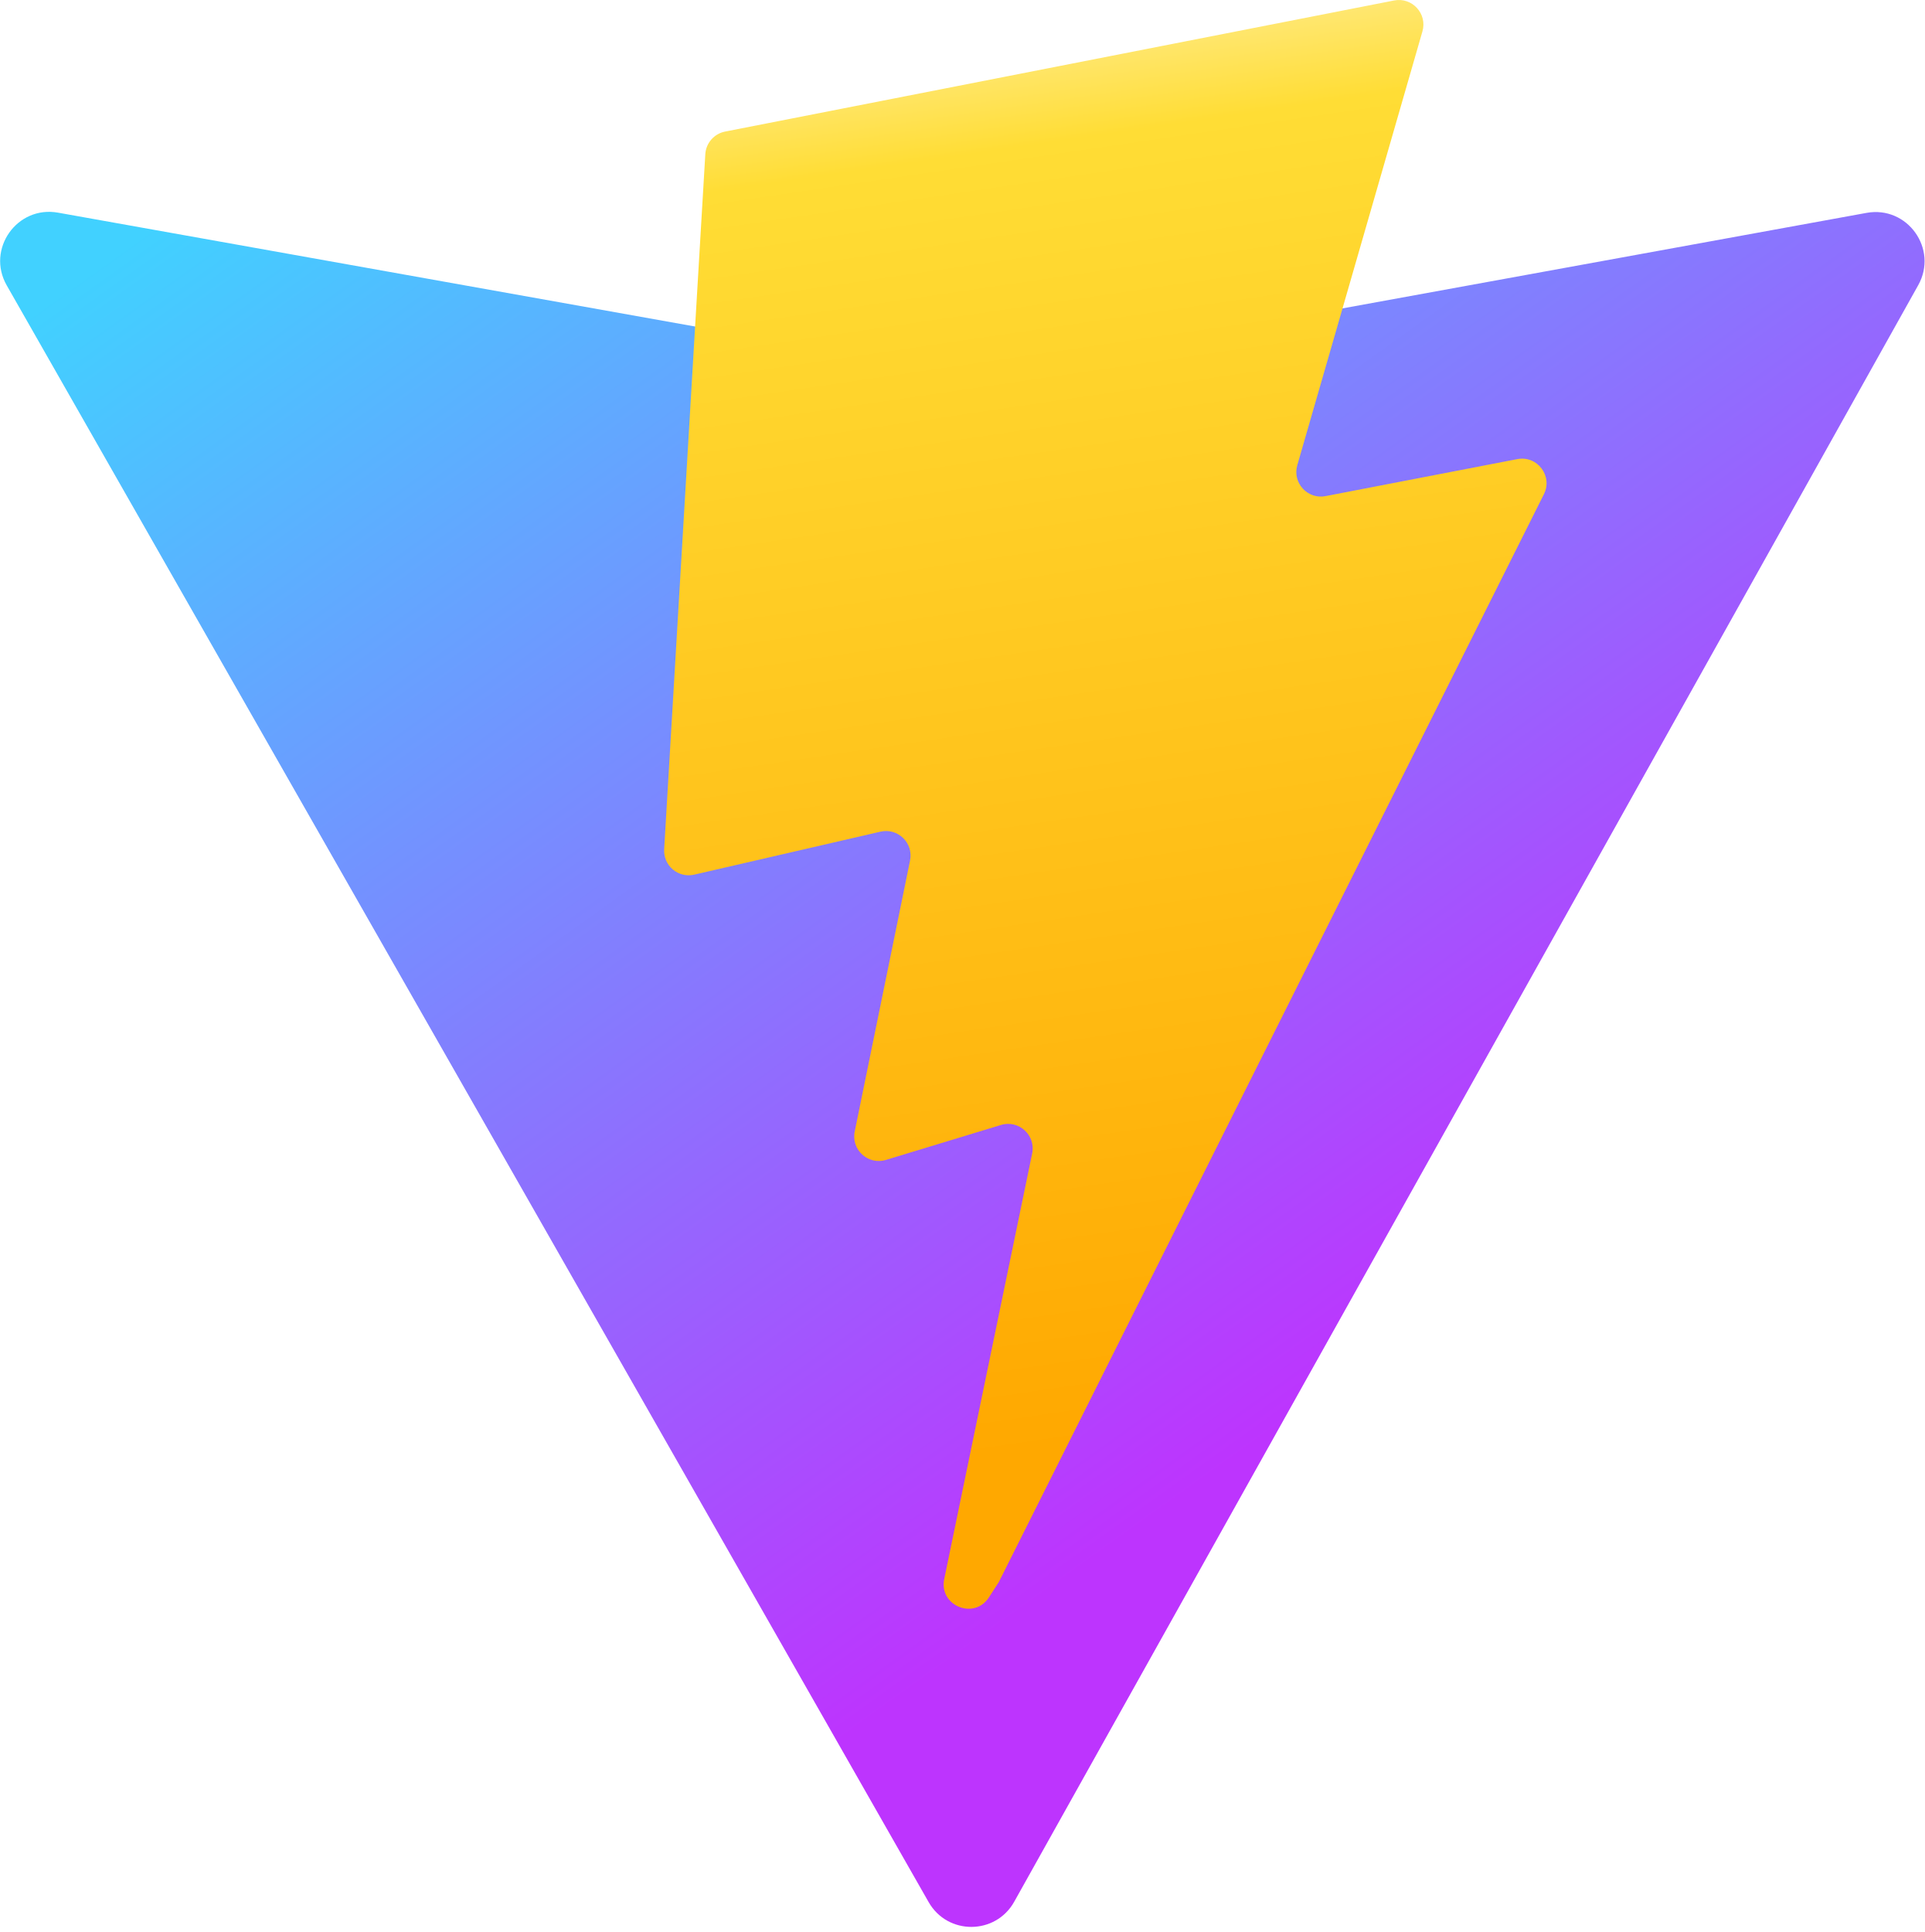
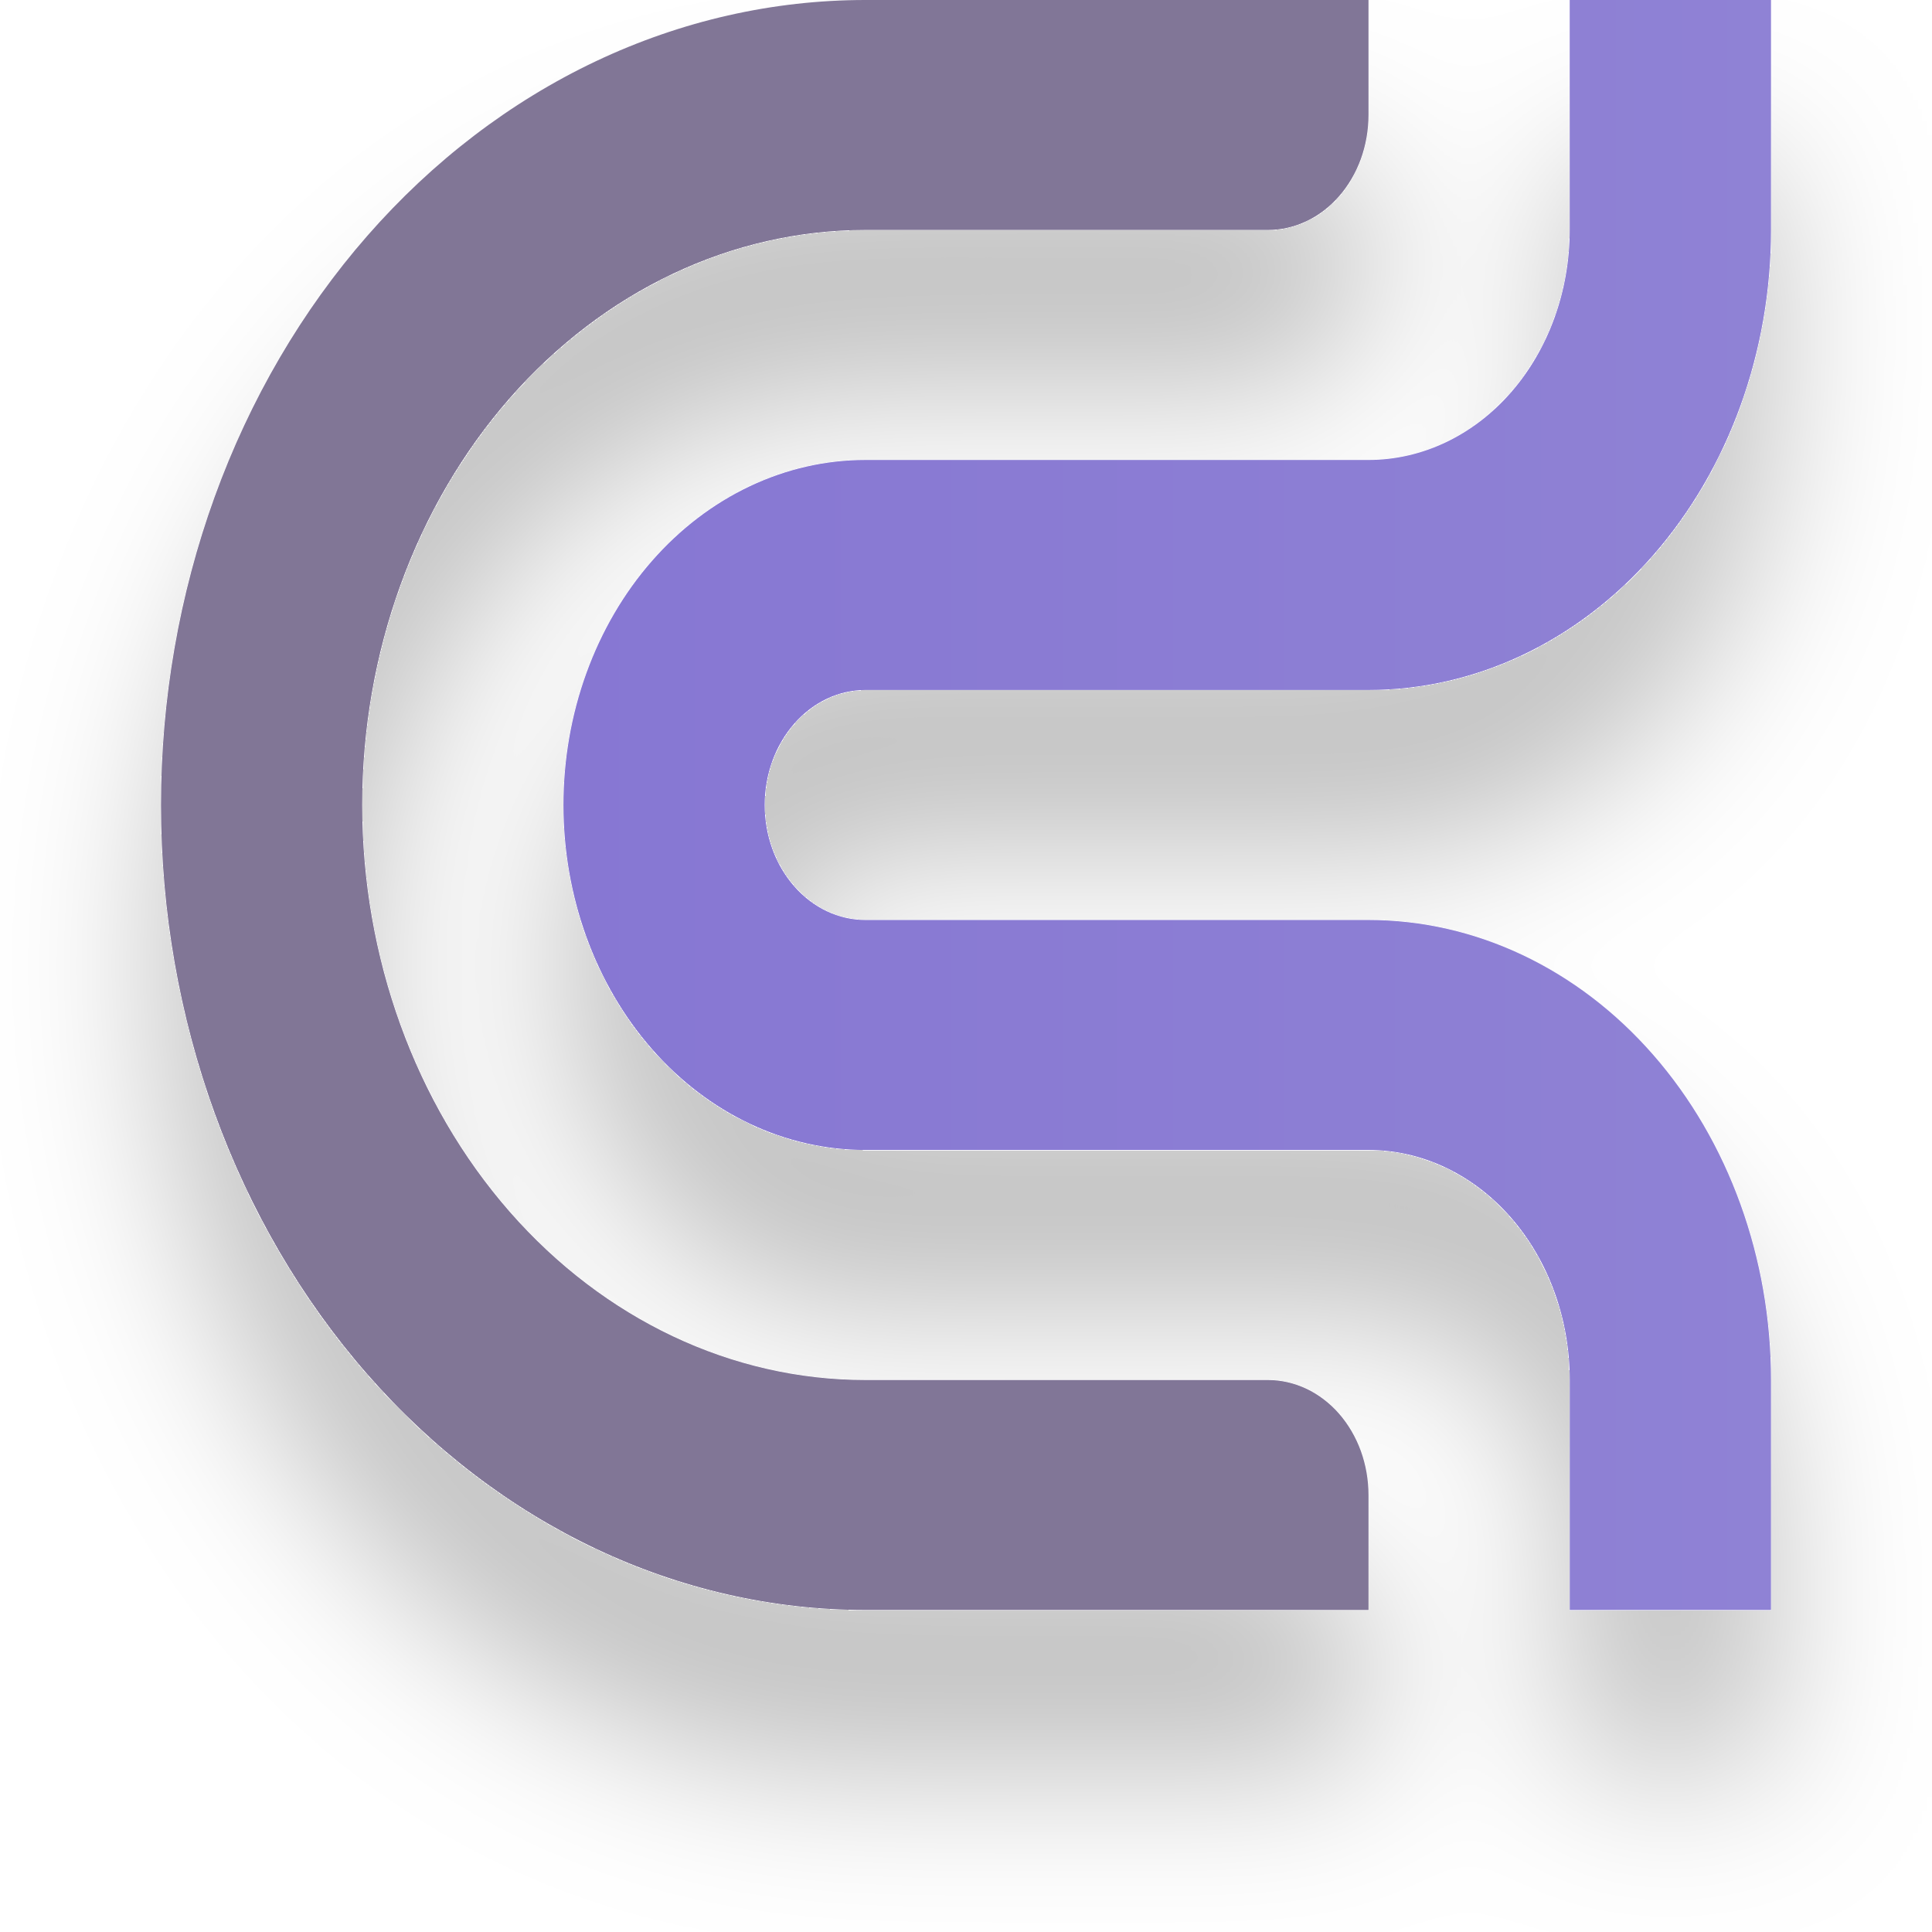
- <svg xmlns="http://www.w3.org/2000/svg" aria-hidden="true" role="img" class="iconify iconify--logos" width="31.88" height="32" preserveAspectRatio="xMidYMid meet" viewBox="0 0 256 257">
+ <svg xmlns="http://www.w3.org/2000/svg" width="48" height="48" viewBox="0 0 48 48" fill="none">
+   <g filter="url(#filter0_d_44_1958)">
+     <path d="M34 40V37.143C34 36.768 33.935 36.396 33.81 36.049C33.684 35.703 33.5 35.388 33.268 35.122C33.036 34.857 32.76 34.647 32.457 34.503C32.153 34.36 31.828 34.286 31.5 34.286H21.499C18.184 34.286 15.005 32.781 12.66 30.102C10.316 27.422 8.999 23.789 8.999 20C8.999 18.124 9.322 16.266 9.951 14.533C10.579 12.8 11.5 11.225 12.66 9.898C13.821 8.572 15.199 7.52 16.716 6.802C18.232 6.084 19.858 5.714 21.499 5.714H31.499C31.828 5.714 32.153 5.641 32.456 5.497C32.76 5.354 33.035 5.143 33.267 4.878C33.5 4.612 33.684 4.297 33.81 3.951C33.935 3.604 34 3.232 34 2.857V0H21.5C19.202 -1.50743e-10 16.926 0.517 14.803 1.522C12.68 2.528 10.751 4.001 9.126 5.858C7.501 7.715 6.211 9.92 5.332 12.346C4.453 14.773 4 17.374 4 20C4 25.304 5.844 30.391 9.126 34.142C12.407 37.893 16.859 40 21.5 40H34Z" fill="url(#paint0_linear_44_1958)" />
+     <path d="M13.999 20C13.999 22.273 14.789 24.453 16.196 26.061C17.602 27.668 19.51 28.571 21.499 28.571H34C35.326 28.571 36.598 29.173 37.535 30.245C38.473 31.316 39 32.77 39 34.285V40H44V34.286C44 31.255 42.947 28.348 41.071 26.204C39.196 24.061 36.652 22.857 34 22.857H21.499C20.836 22.857 20.2 22.556 19.732 22.02C19.263 21.485 18.999 20.758 18.999 20C18.999 19.242 19.263 18.515 19.732 17.98C20.2 17.444 20.836 17.143 21.499 17.143H34C36.652 17.143 39.196 15.939 41.071 13.796C42.947 11.652 44 8.745 44 5.714V0H38.999V5.714C38.999 7.23 38.473 8.683 37.535 9.755C36.598 10.826 35.326 11.428 34 11.428H21.499C20.514 11.428 19.539 11.65 18.629 12.081C17.719 12.512 16.892 13.143 16.196 13.939C15.499 14.735 14.947 15.68 14.57 16.72C14.193 17.76 13.999 18.874 13.999 20Z" fill="url(#paint1_linear_44_1958)" />
+   </g>
  <defs>
-     <linearGradient id="IconifyId1813088fe1fbc01fb466" x1="-.828%" x2="57.636%" y1="7.652%" y2="78.411%">
-       <stop offset="0%" stop-color="#41D1FF" />
-       <stop offset="100%" stop-color="#BD34FE" />
+     <filter id="filter0_d_44_1958" x="0" y="0" width="48" height="48" filterUnits="userSpaceOnUse" color-interpolation-filters="sRGB">
+       <feFlood flood-opacity="0" result="BackgroundImageFix" />
+       <feColorMatrix in="SourceAlpha" type="matrix" values="0 0 0 0 0 0 0 0 0 0 0 0 0 0 0 0 0 0 127 0" result="hardAlpha" />
+       <feOffset dy="4" />
+       <feGaussianBlur stdDeviation="2" />
+       <feComposite in2="hardAlpha" operator="out" />
+       <feColorMatrix type="matrix" values="0 0 0 0 0 0 0 0 0 0 0 0 0 0 0 0 0 0 0.25 0" />
+       <feBlend mode="normal" in2="BackgroundImageFix" result="effect1_dropShadow_44_1958" />
+       <feBlend mode="normal" in="SourceGraphic" in2="effect1_dropShadow_44_1958" result="shape" />
+     </filter>
+     <linearGradient id="paint0_linear_44_1958" x1="8.53" y1="20" x2="47.02" y2="20" gradientUnits="userSpaceOnUse">
+       <stop stop-color="#817696" />
+       <stop offset="1" stop-color="#817698" />
    </linearGradient>
-     <linearGradient id="IconifyId1813088fe1fbc01fb467" x1="43.376%" x2="50.316%" y1="2.242%" y2="89.03%">
-       <stop offset="0%" stop-color="#FFEA83" />
-       <stop offset="8.333%" stop-color="#FFDD35" />
-       <stop offset="100%" stop-color="#FFA800" />
+     <linearGradient id="paint1_linear_44_1958" x1="8.509" y1="20" x2="47.03" y2="20" gradientUnits="userSpaceOnUse">
+       <stop stop-color="#8575D2" />
+       <stop offset="1" stop-color="#9083D5" />
    </linearGradient>
  </defs>
-   <path fill="url(#IconifyId1813088fe1fbc01fb466)" d="M255.153 37.938L134.897 252.976c-2.483 4.44-8.862 4.466-11.382.048L.875 37.958c-2.746-4.814 1.371-10.646 6.827-9.67l120.385 21.517a6.537 6.537 0 0 0 2.322-.004l117.867-21.483c5.438-.991 9.574 4.796 6.877 9.62Z" />
-   <path fill="url(#IconifyId1813088fe1fbc01fb467)" d="M185.432.063L96.44 17.501a3.268 3.268 0 0 0-2.634 3.014l-5.474 92.456a3.268 3.268 0 0 0 3.997 3.378l24.777-5.718c2.318-.535 4.413 1.507 3.936 3.838l-7.361 36.047c-.495 2.426 1.782 4.5 4.151 3.78l15.304-4.649c2.372-.72 4.652 1.36 4.15 3.788l-11.698 56.621c-.732 3.542 3.979 5.473 5.943 2.437l1.313-2.028l72.516-144.72c1.215-2.423-.88-5.186-3.54-4.672l-25.505 4.922c-2.396.462-4.435-1.77-3.759-4.114l16.646-57.705c.677-2.35-1.37-4.583-3.769-4.113Z" />
</svg>
